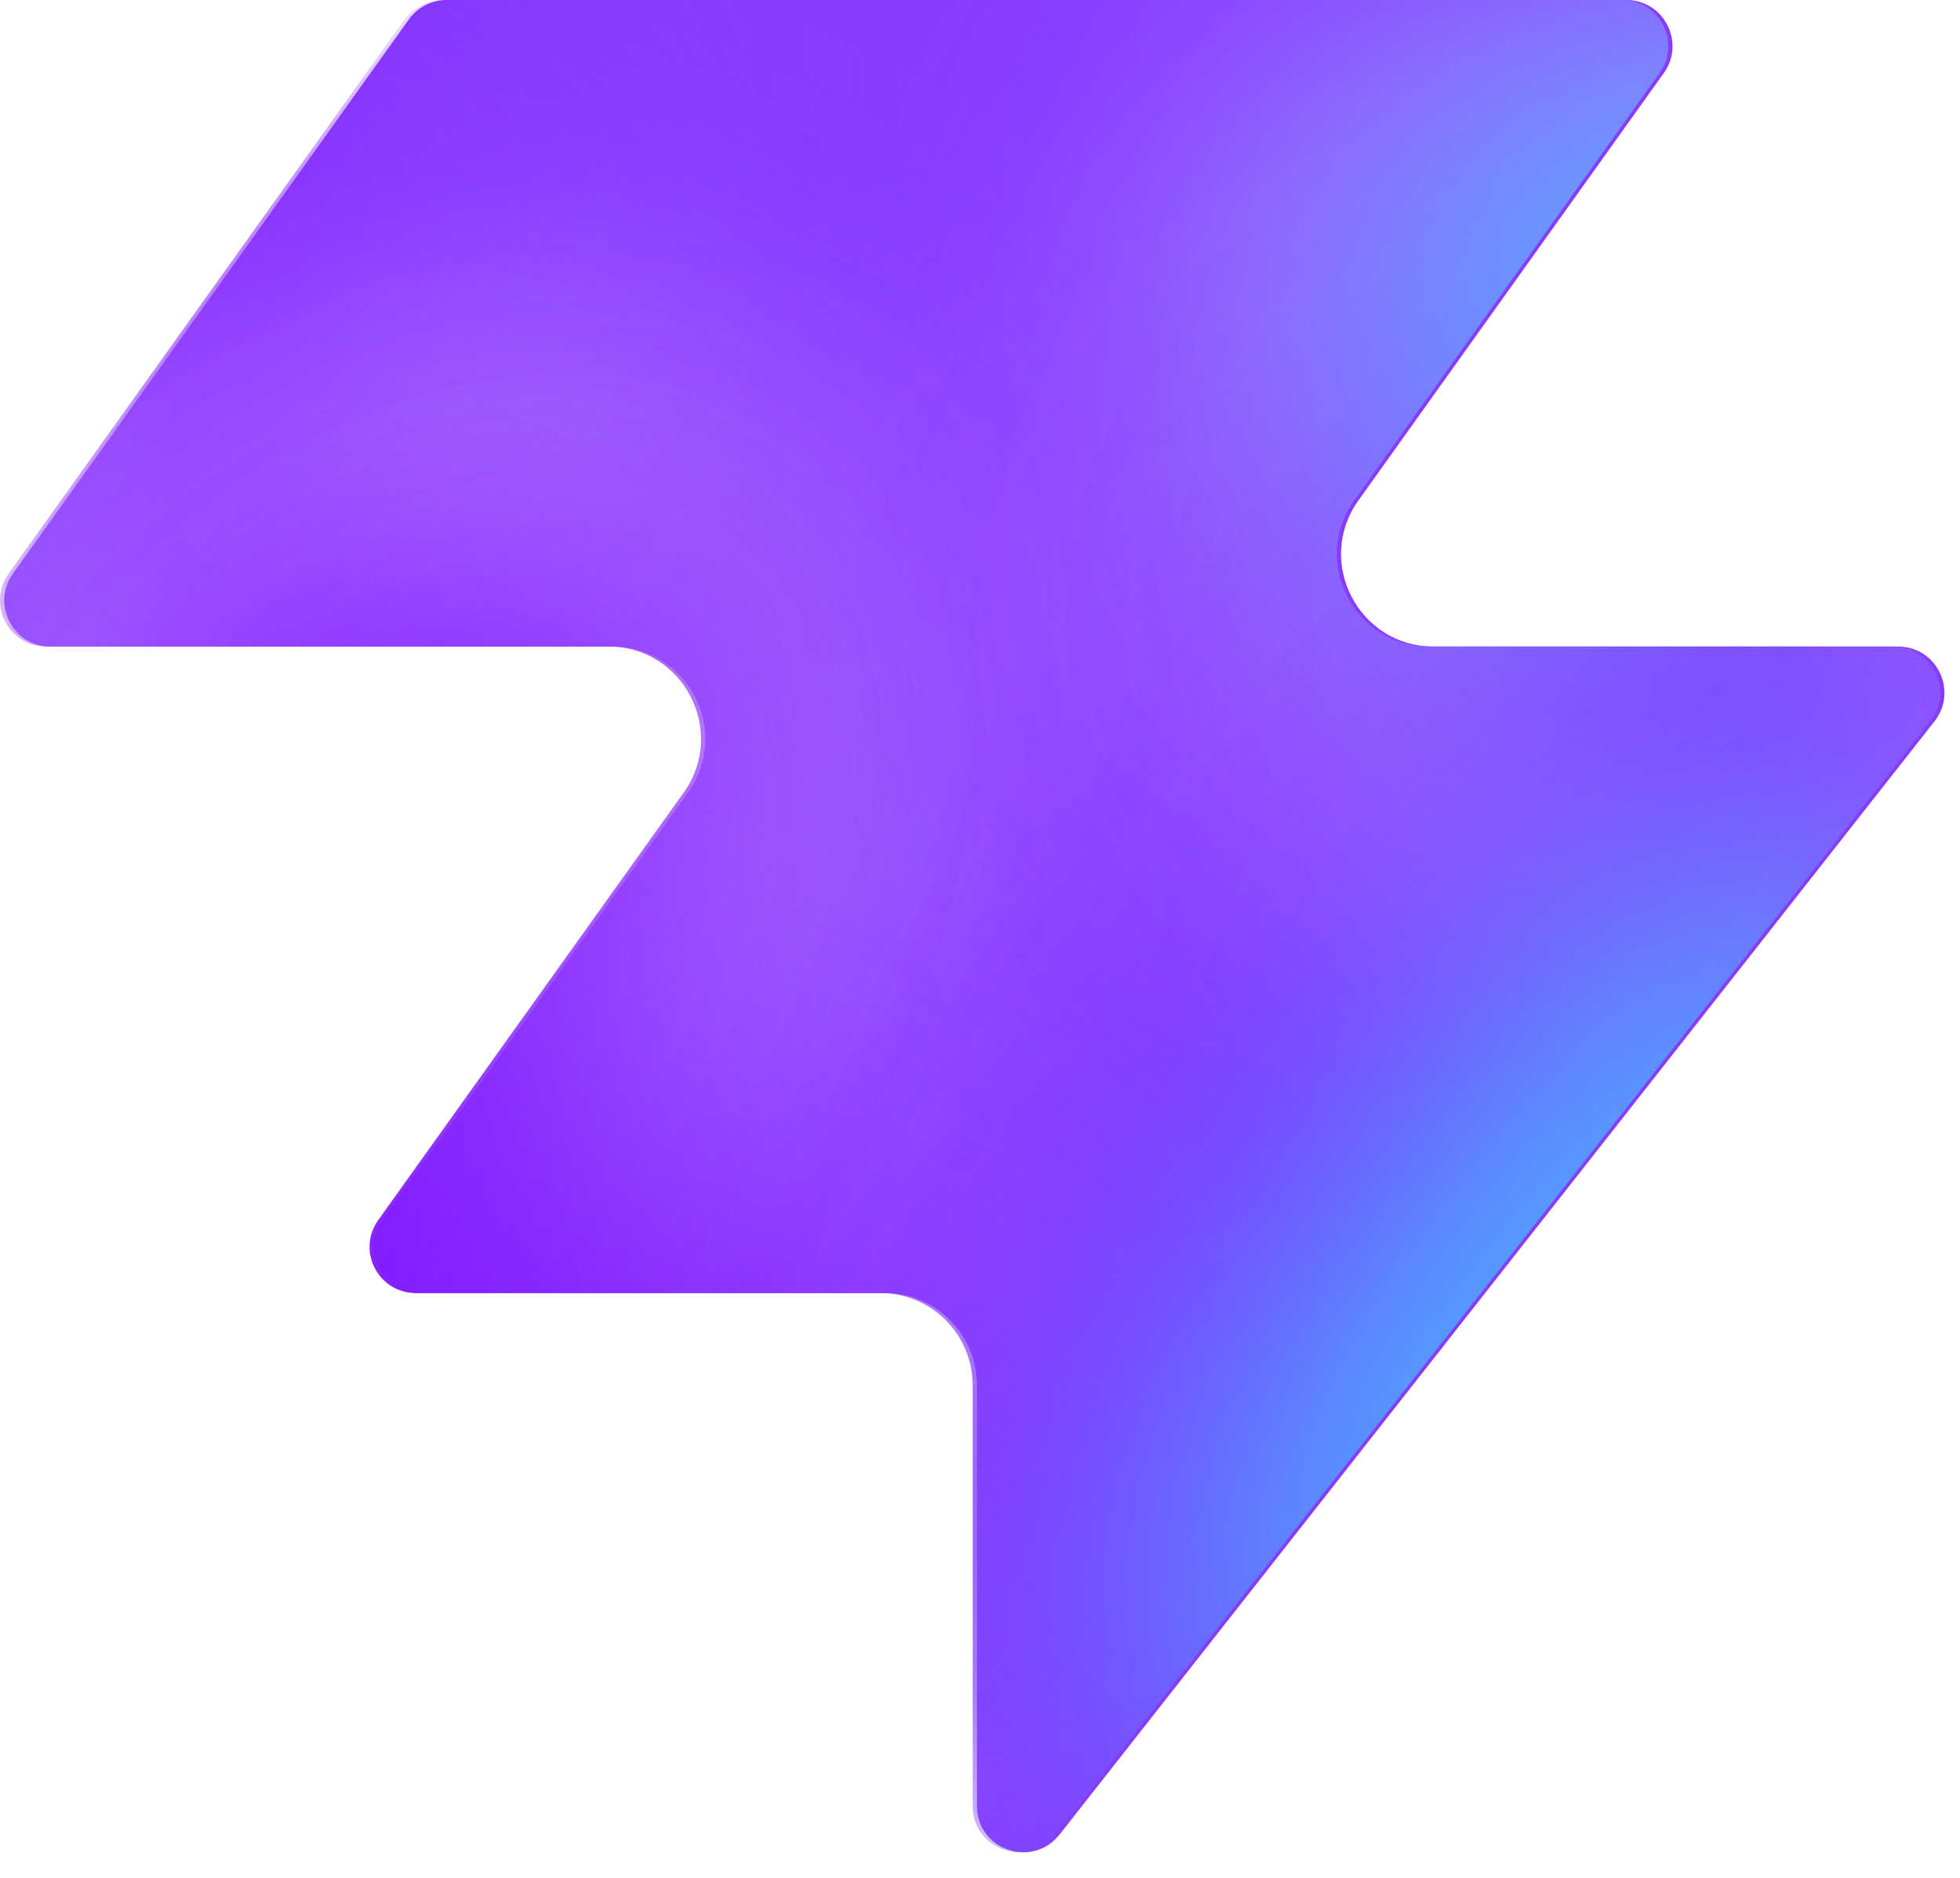
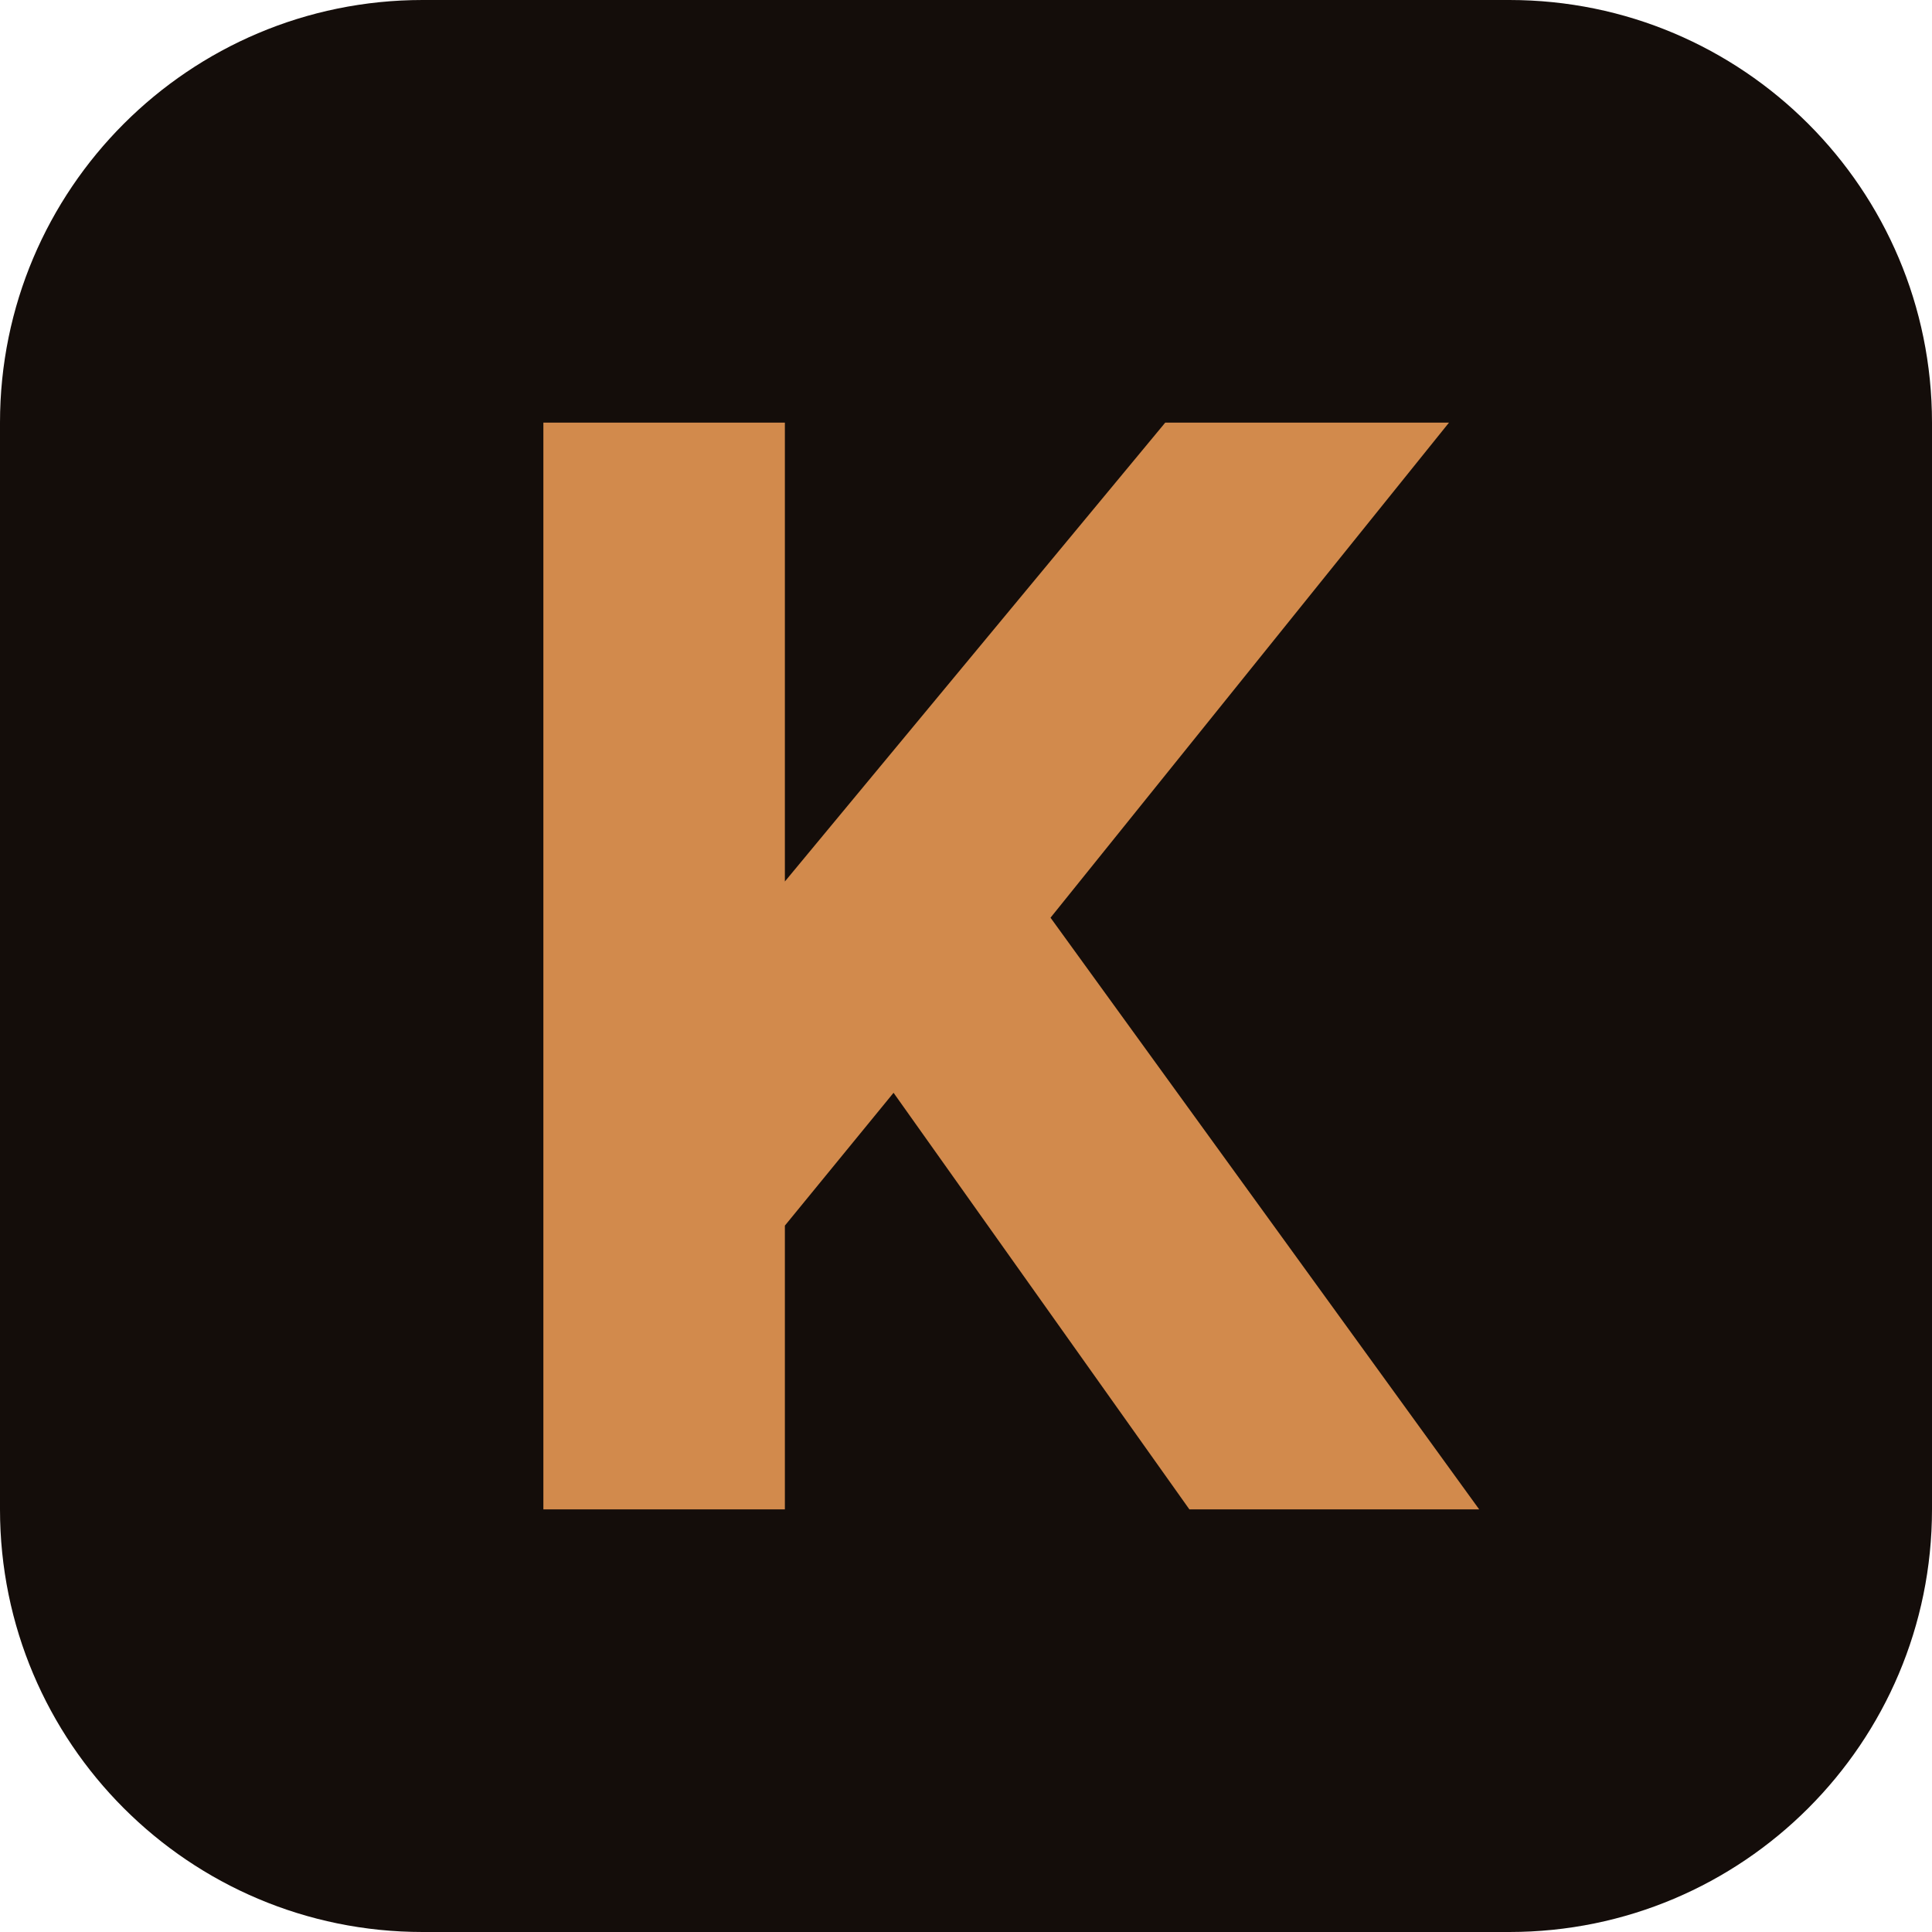
- <svg xmlns="http://www.w3.org/2000/svg" width="48" height="46" fill="none" viewBox="0 0 48 46">
-   <path fill="#863bff" d="M25.946 44.938c-.664.845-2.021.375-2.021-.698V33.937a2.26 2.26 0 0 0-2.262-2.262H10.287c-.92 0-1.456-1.04-.92-1.788l7.48-10.471c1.07-1.497 0-3.578-1.842-3.578H1.237c-.92 0-1.456-1.04-.92-1.788L10.013.474c.214-.297.556-.474.92-.474h28.894c.92 0 1.456 1.04.92 1.788l-7.48 10.471c-1.07 1.498 0 3.579 1.842 3.579h11.377c.943 0 1.473 1.088.89 1.83L25.947 44.94z" style="fill:#863bff;fill:color(display-p3 .525 .23 1);fill-opacity:1" />
-   <mask id="a" width="48" height="46" x="0" y="0" maskUnits="userSpaceOnUse" style="mask-type:alpha">
-     <path fill="#000" d="M25.842 44.938c-.664.844-2.021.375-2.021-.698V33.937a2.26 2.26 0 0 0-2.262-2.262H10.183c-.92 0-1.456-1.04-.92-1.788l7.48-10.471c1.07-1.498 0-3.579-1.842-3.579H1.133c-.92 0-1.456-1.04-.92-1.787L9.91.473c.214-.297.556-.474.92-.474h28.894c.92 0 1.456 1.04.92 1.788l-7.48 10.471c-1.07 1.498 0 3.578 1.842 3.578h11.377c.943 0 1.473 1.088.89 1.832L25.843 44.94z" style="fill:#000;fill-opacity:1" />
-   </mask>
-   <g mask="url(#a)">
-     <g filter="url(#b)">
-       <ellipse cx="5.508" cy="14.704" fill="#ede6ff" rx="5.508" ry="14.704" style="fill:#ede6ff;fill:color(display-p3 .927 .903 1);fill-opacity:1" transform="matrix(.00324 1 1 -.00324 -4.47 31.516)" />
-     </g>
-     <g filter="url(#c)">
-       <ellipse cx="10.399" cy="29.851" fill="#ede6ff" rx="10.399" ry="29.851" style="fill:#ede6ff;fill:color(display-p3 .927 .903 1);fill-opacity:1" transform="matrix(.00324 1 1 -.00324 -39.328 7.883)" />
-     </g>
-     <g filter="url(#d)">
-       <ellipse cx="5.508" cy="30.487" fill="#7e14ff" rx="5.508" ry="30.487" style="fill:#7e14ff;fill:color(display-p3 .492 .077 1);fill-opacity:1" transform="rotate(89.814 -25.913 -14.639)scale(1 -1)" />
-     </g>
-     <g filter="url(#e)">
-       <ellipse cx="5.508" cy="30.599" fill="#7e14ff" rx="5.508" ry="30.599" style="fill:#7e14ff;fill:color(display-p3 .492 .077 1);fill-opacity:1" transform="rotate(89.814 -32.644 -3.334)scale(1 -1)" />
-     </g>
-     <g filter="url(#f)">
-       <ellipse cx="5.508" cy="30.599" fill="#7e14ff" rx="5.508" ry="30.599" style="fill:#7e14ff;fill:color(display-p3 .492 .077 1);fill-opacity:1" transform="matrix(.00324 1 1 -.00324 -34.34 30.47)" />
-     </g>
-     <g filter="url(#g)">
-       <ellipse cx="14.072" cy="22.078" fill="#ede6ff" rx="14.072" ry="22.078" style="fill:#ede6ff;fill:color(display-p3 .927 .903 1);fill-opacity:1" transform="rotate(93.35 24.506 48.493)scale(-1 1)" />
-     </g>
-     <g filter="url(#h)">
-       <ellipse cx="3.47" cy="21.501" fill="#7e14ff" rx="3.47" ry="21.501" style="fill:#7e14ff;fill:color(display-p3 .492 .077 1);fill-opacity:1" transform="rotate(89.009 28.708 47.59)scale(-1 1)" />
-     </g>
-     <g filter="url(#i)">
-       <ellipse cx="3.47" cy="21.501" fill="#7e14ff" rx="3.47" ry="21.501" style="fill:#7e14ff;fill:color(display-p3 .492 .077 1);fill-opacity:1" transform="rotate(89.009 28.708 47.59)scale(-1 1)" />
-     </g>
-     <g filter="url(#j)">
-       <ellipse cx=".387" cy="8.972" fill="#7e14ff" rx="4.407" ry="29.108" style="fill:#7e14ff;fill:color(display-p3 .492 .077 1);fill-opacity:1" transform="rotate(39.51 .387 8.972)" />
-     </g>
-     <g filter="url(#k)">
-       <ellipse cx="47.523" cy="-6.092" fill="#7e14ff" rx="4.407" ry="29.108" style="fill:#7e14ff;fill:color(display-p3 .492 .077 1);fill-opacity:1" transform="rotate(37.892 47.523 -6.092)" />
-     </g>
-     <g filter="url(#l)">
-       <ellipse cx="41.412" cy="6.333" fill="#47bfff" rx="5.971" ry="9.665" style="fill:#47bfff;fill:color(display-p3 .28 .748 1);fill-opacity:1" transform="rotate(37.892 41.412 6.333)" />
-     </g>
-     <g filter="url(#m)">
-       <ellipse cx="-1.879" cy="38.332" fill="#7e14ff" rx="4.407" ry="29.108" style="fill:#7e14ff;fill:color(display-p3 .492 .077 1);fill-opacity:1" transform="rotate(37.892 -1.88 38.332)" />
-     </g>
-     <g filter="url(#n)">
-       <ellipse cx="-1.879" cy="38.332" fill="#7e14ff" rx="4.407" ry="29.108" style="fill:#7e14ff;fill:color(display-p3 .492 .077 1);fill-opacity:1" transform="rotate(37.892 -1.88 38.332)" />
-     </g>
-     <g filter="url(#o)">
-       <ellipse cx="35.651" cy="29.907" fill="#7e14ff" rx="4.407" ry="29.108" style="fill:#7e14ff;fill:color(display-p3 .492 .077 1);fill-opacity:1" transform="rotate(37.892 35.651 29.907)" />
-     </g>
-     <g filter="url(#p)">
-       <ellipse cx="38.418" cy="32.4" fill="#47bfff" rx="5.971" ry="15.297" style="fill:#47bfff;fill:color(display-p3 .28 .748 1);fill-opacity:1" transform="rotate(37.892 38.418 32.4)" />
-     </g>
-   </g>
-   <defs>
-     <filter id="b" width="60.045" height="41.654" x="-19.77" y="16.149" color-interpolation-filters="sRGB" filterUnits="userSpaceOnUse">
-       <feFlood flood-opacity="0" result="BackgroundImageFix" />
-       <feBlend in="SourceGraphic" in2="BackgroundImageFix" result="shape" />
-       <feGaussianBlur result="effect1_foregroundBlur_2002_17158" stdDeviation="7.659" />
-     </filter>
-     <filter id="c" width="90.34" height="51.437" x="-54.613" y="-7.533" color-interpolation-filters="sRGB" filterUnits="userSpaceOnUse">
-       <feFlood flood-opacity="0" result="BackgroundImageFix" />
-       <feBlend in="SourceGraphic" in2="BackgroundImageFix" result="shape" />
-       <feGaussianBlur result="effect1_foregroundBlur_2002_17158" stdDeviation="7.659" />
-     </filter>
-     <filter id="d" width="79.355" height="29.4" x="-49.64" y="2.03" color-interpolation-filters="sRGB" filterUnits="userSpaceOnUse">
-       <feFlood flood-opacity="0" result="BackgroundImageFix" />
-       <feBlend in="SourceGraphic" in2="BackgroundImageFix" result="shape" />
-       <feGaussianBlur result="effect1_foregroundBlur_2002_17158" stdDeviation="4.596" />
-     </filter>
-     <filter id="e" width="79.579" height="29.4" x="-45.045" y="20.029" color-interpolation-filters="sRGB" filterUnits="userSpaceOnUse">
-       <feFlood flood-opacity="0" result="BackgroundImageFix" />
-       <feBlend in="SourceGraphic" in2="BackgroundImageFix" result="shape" />
-       <feGaussianBlur result="effect1_foregroundBlur_2002_17158" stdDeviation="4.596" />
-     </filter>
-     <filter id="f" width="79.579" height="29.4" x="-43.513" y="21.178" color-interpolation-filters="sRGB" filterUnits="userSpaceOnUse">
-       <feFlood flood-opacity="0" result="BackgroundImageFix" />
-       <feBlend in="SourceGraphic" in2="BackgroundImageFix" result="shape" />
-       <feGaussianBlur result="effect1_foregroundBlur_2002_17158" stdDeviation="4.596" />
-     </filter>
-     <filter id="g" width="74.749" height="58.852" x="15.756" y="-17.901" color-interpolation-filters="sRGB" filterUnits="userSpaceOnUse">
-       <feFlood flood-opacity="0" result="BackgroundImageFix" />
-       <feBlend in="SourceGraphic" in2="BackgroundImageFix" result="shape" />
-       <feGaussianBlur result="effect1_foregroundBlur_2002_17158" stdDeviation="7.659" />
-     </filter>
-     <filter id="h" width="61.377" height="25.362" x="23.548" y="2.284" color-interpolation-filters="sRGB" filterUnits="userSpaceOnUse">
-       <feFlood flood-opacity="0" result="BackgroundImageFix" />
-       <feBlend in="SourceGraphic" in2="BackgroundImageFix" result="shape" />
-       <feGaussianBlur result="effect1_foregroundBlur_2002_17158" stdDeviation="4.596" />
-     </filter>
-     <filter id="i" width="61.377" height="25.362" x="23.548" y="2.284" color-interpolation-filters="sRGB" filterUnits="userSpaceOnUse">
-       <feFlood flood-opacity="0" result="BackgroundImageFix" />
-       <feBlend in="SourceGraphic" in2="BackgroundImageFix" result="shape" />
-       <feGaussianBlur result="effect1_foregroundBlur_2002_17158" stdDeviation="4.596" />
-     </filter>
-     <filter id="j" width="56.045" height="63.649" x="-27.636" y="-22.853" color-interpolation-filters="sRGB" filterUnits="userSpaceOnUse">
-       <feFlood flood-opacity="0" result="BackgroundImageFix" />
-       <feBlend in="SourceGraphic" in2="BackgroundImageFix" result="shape" />
-       <feGaussianBlur result="effect1_foregroundBlur_2002_17158" stdDeviation="4.596" />
-     </filter>
-     <filter id="k" width="54.814" height="64.646" x="20.116" y="-38.415" color-interpolation-filters="sRGB" filterUnits="userSpaceOnUse">
-       <feFlood flood-opacity="0" result="BackgroundImageFix" />
-       <feBlend in="SourceGraphic" in2="BackgroundImageFix" result="shape" />
-       <feGaussianBlur result="effect1_foregroundBlur_2002_17158" stdDeviation="4.596" />
-     </filter>
-     <filter id="l" width="33.541" height="35.313" x="24.641" y="-11.323" color-interpolation-filters="sRGB" filterUnits="userSpaceOnUse">
-       <feFlood flood-opacity="0" result="BackgroundImageFix" />
-       <feBlend in="SourceGraphic" in2="BackgroundImageFix" result="shape" />
-       <feGaussianBlur result="effect1_foregroundBlur_2002_17158" stdDeviation="4.596" />
-     </filter>
-     <filter id="m" width="54.814" height="64.646" x="-29.286" y="6.009" color-interpolation-filters="sRGB" filterUnits="userSpaceOnUse">
-       <feFlood flood-opacity="0" result="BackgroundImageFix" />
-       <feBlend in="SourceGraphic" in2="BackgroundImageFix" result="shape" />
-       <feGaussianBlur result="effect1_foregroundBlur_2002_17158" stdDeviation="4.596" />
-     </filter>
-     <filter id="n" width="54.814" height="64.646" x="-29.286" y="6.009" color-interpolation-filters="sRGB" filterUnits="userSpaceOnUse">
-       <feFlood flood-opacity="0" result="BackgroundImageFix" />
-       <feBlend in="SourceGraphic" in2="BackgroundImageFix" result="shape" />
-       <feGaussianBlur result="effect1_foregroundBlur_2002_17158" stdDeviation="4.596" />
-     </filter>
-     <filter id="o" width="54.814" height="64.646" x="8.244" y="-2.416" color-interpolation-filters="sRGB" filterUnits="userSpaceOnUse">
-       <feFlood flood-opacity="0" result="BackgroundImageFix" />
-       <feBlend in="SourceGraphic" in2="BackgroundImageFix" result="shape" />
-       <feGaussianBlur result="effect1_foregroundBlur_2002_17158" stdDeviation="4.596" />
-     </filter>
-     <filter id="p" width="39.409" height="43.623" x="18.713" y="10.588" color-interpolation-filters="sRGB" filterUnits="userSpaceOnUse">
-       <feFlood flood-opacity="0" result="BackgroundImageFix" />
-       <feBlend in="SourceGraphic" in2="BackgroundImageFix" result="shape" />
-       <feGaussianBlur result="effect1_foregroundBlur_2002_17158" stdDeviation="4.596" />
-     </filter>
-   </defs>
+ <svg xmlns="http://www.w3.org/2000/svg" viewBox="0 0 64 64">
+   <rect width="64" height="64" rx="14" fill="#140d0a" />
+   <path fill="#d28a4c" d="M18 14h8v15.2L38.6 14H48L34.8 30.4 49 50h-9.6L29.6 36.2 26 40.6V50h-8z" />
</svg>
